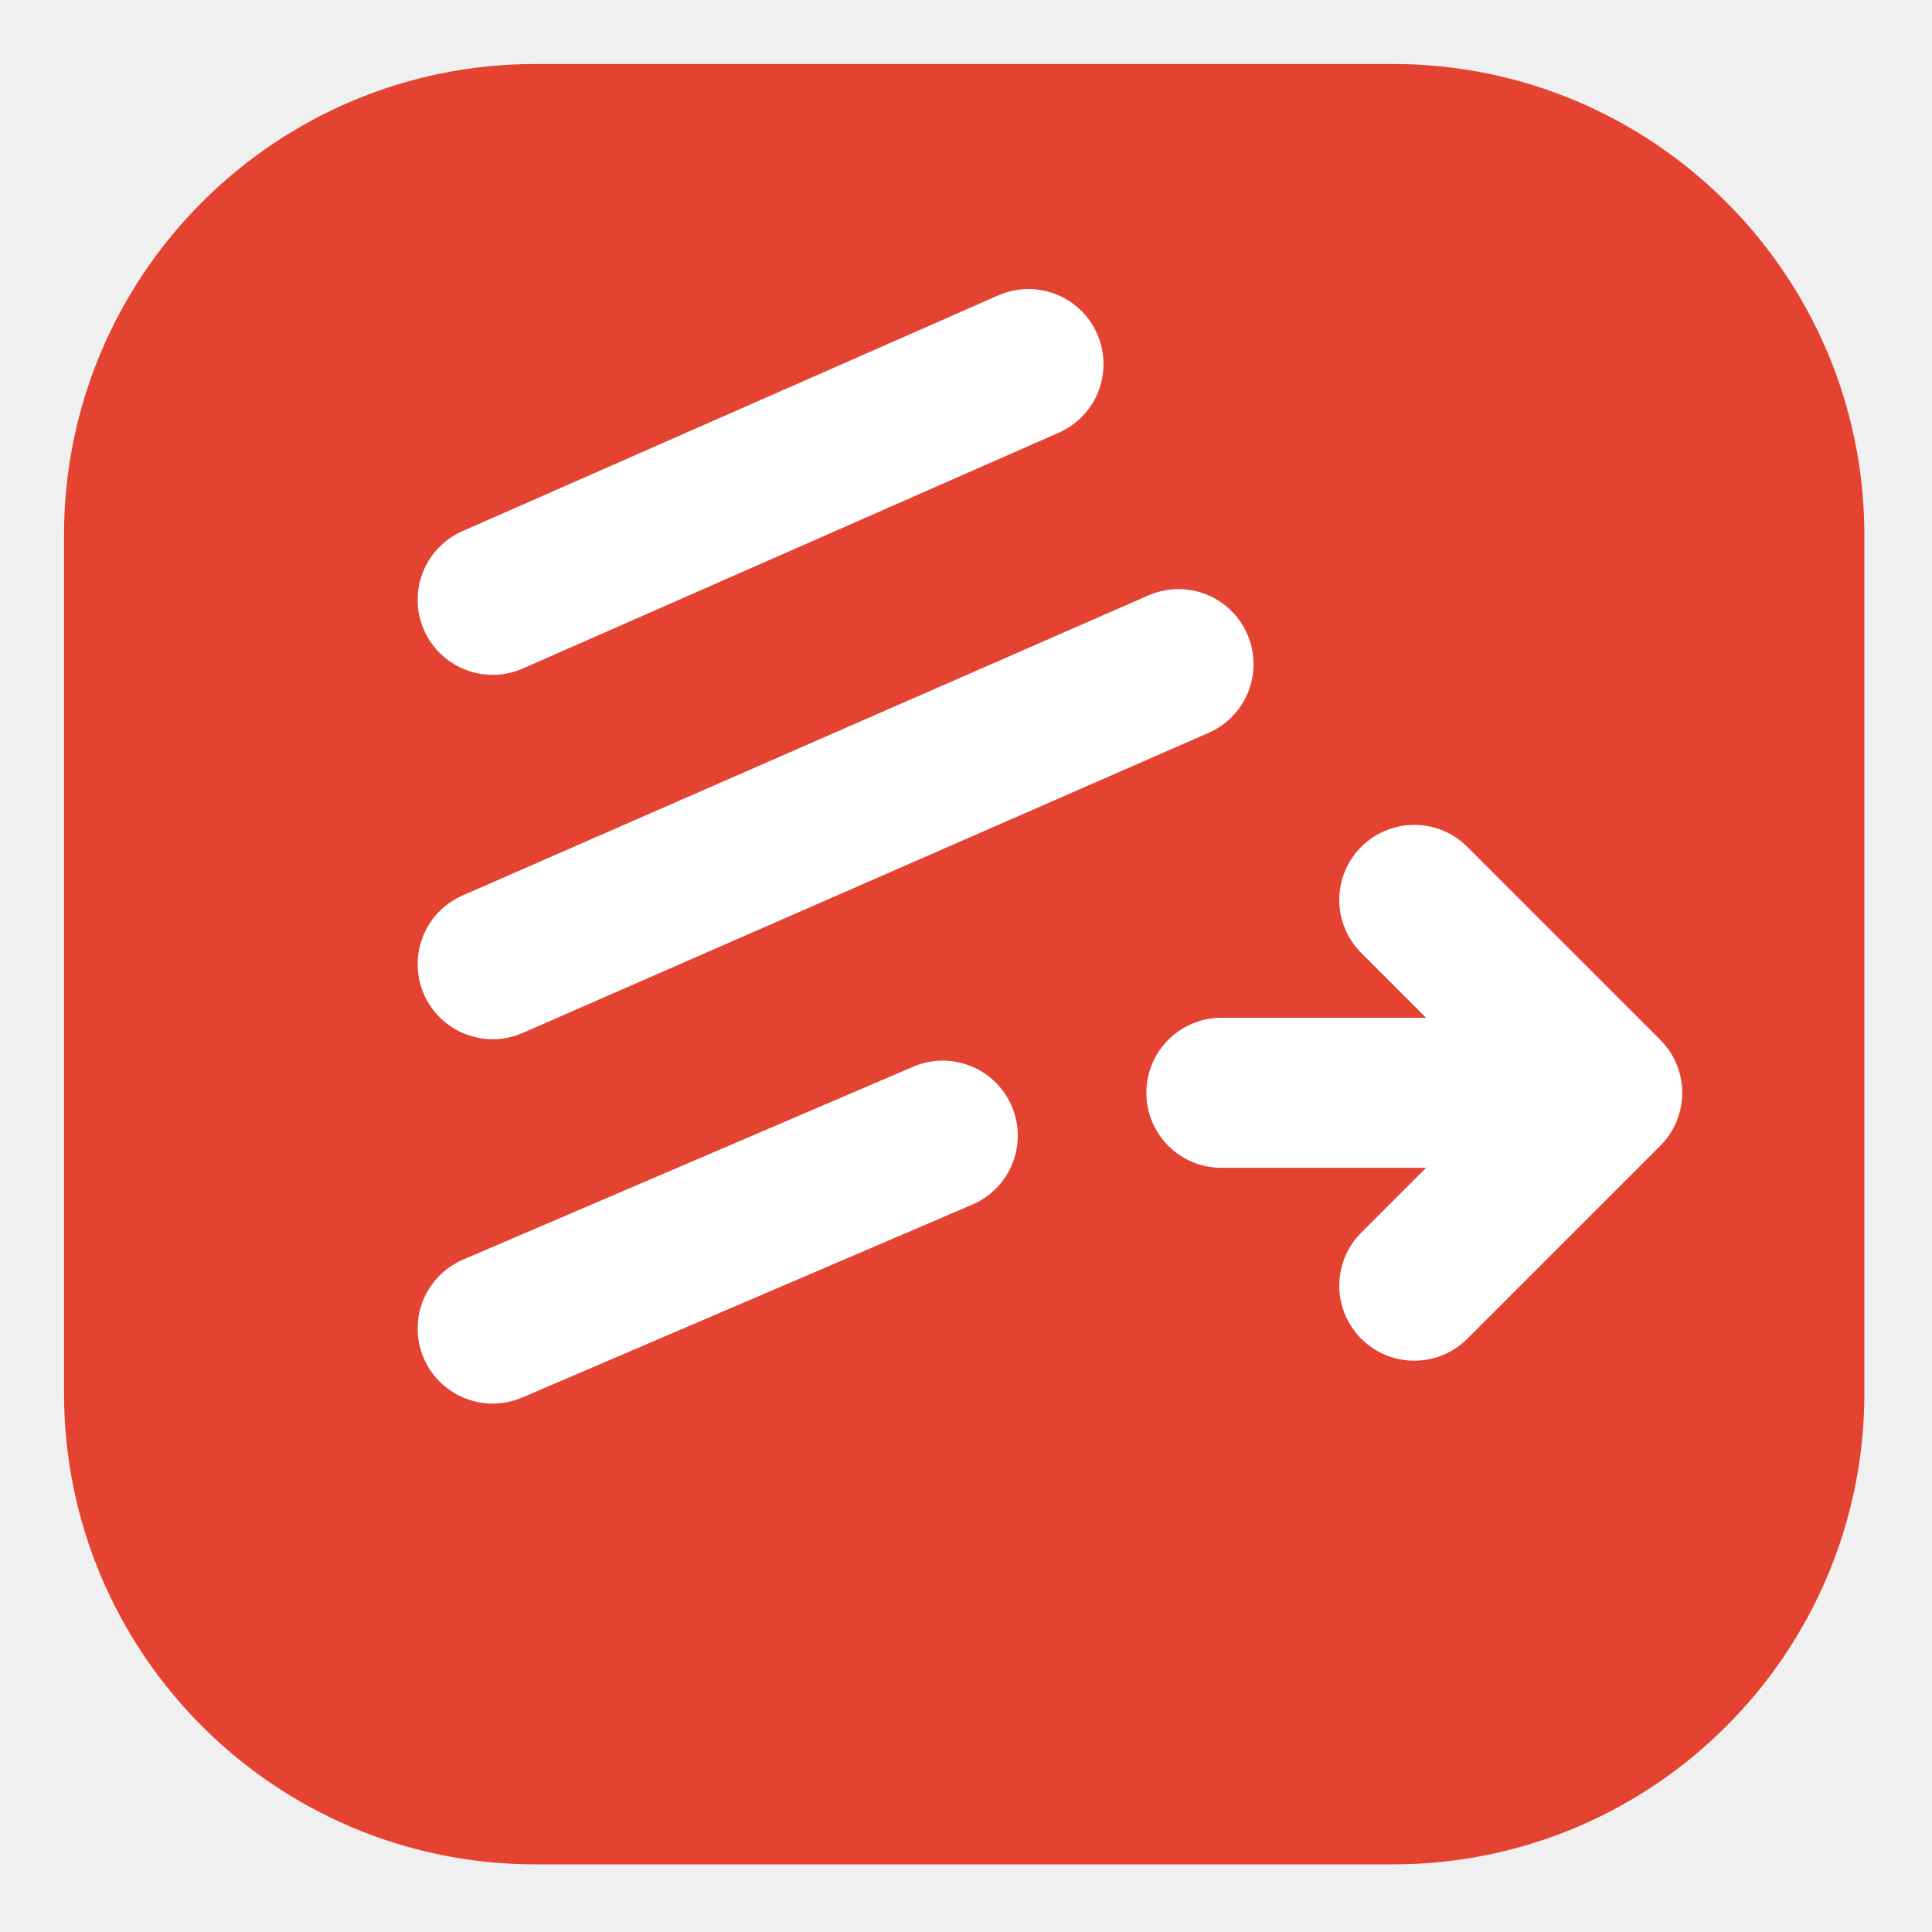
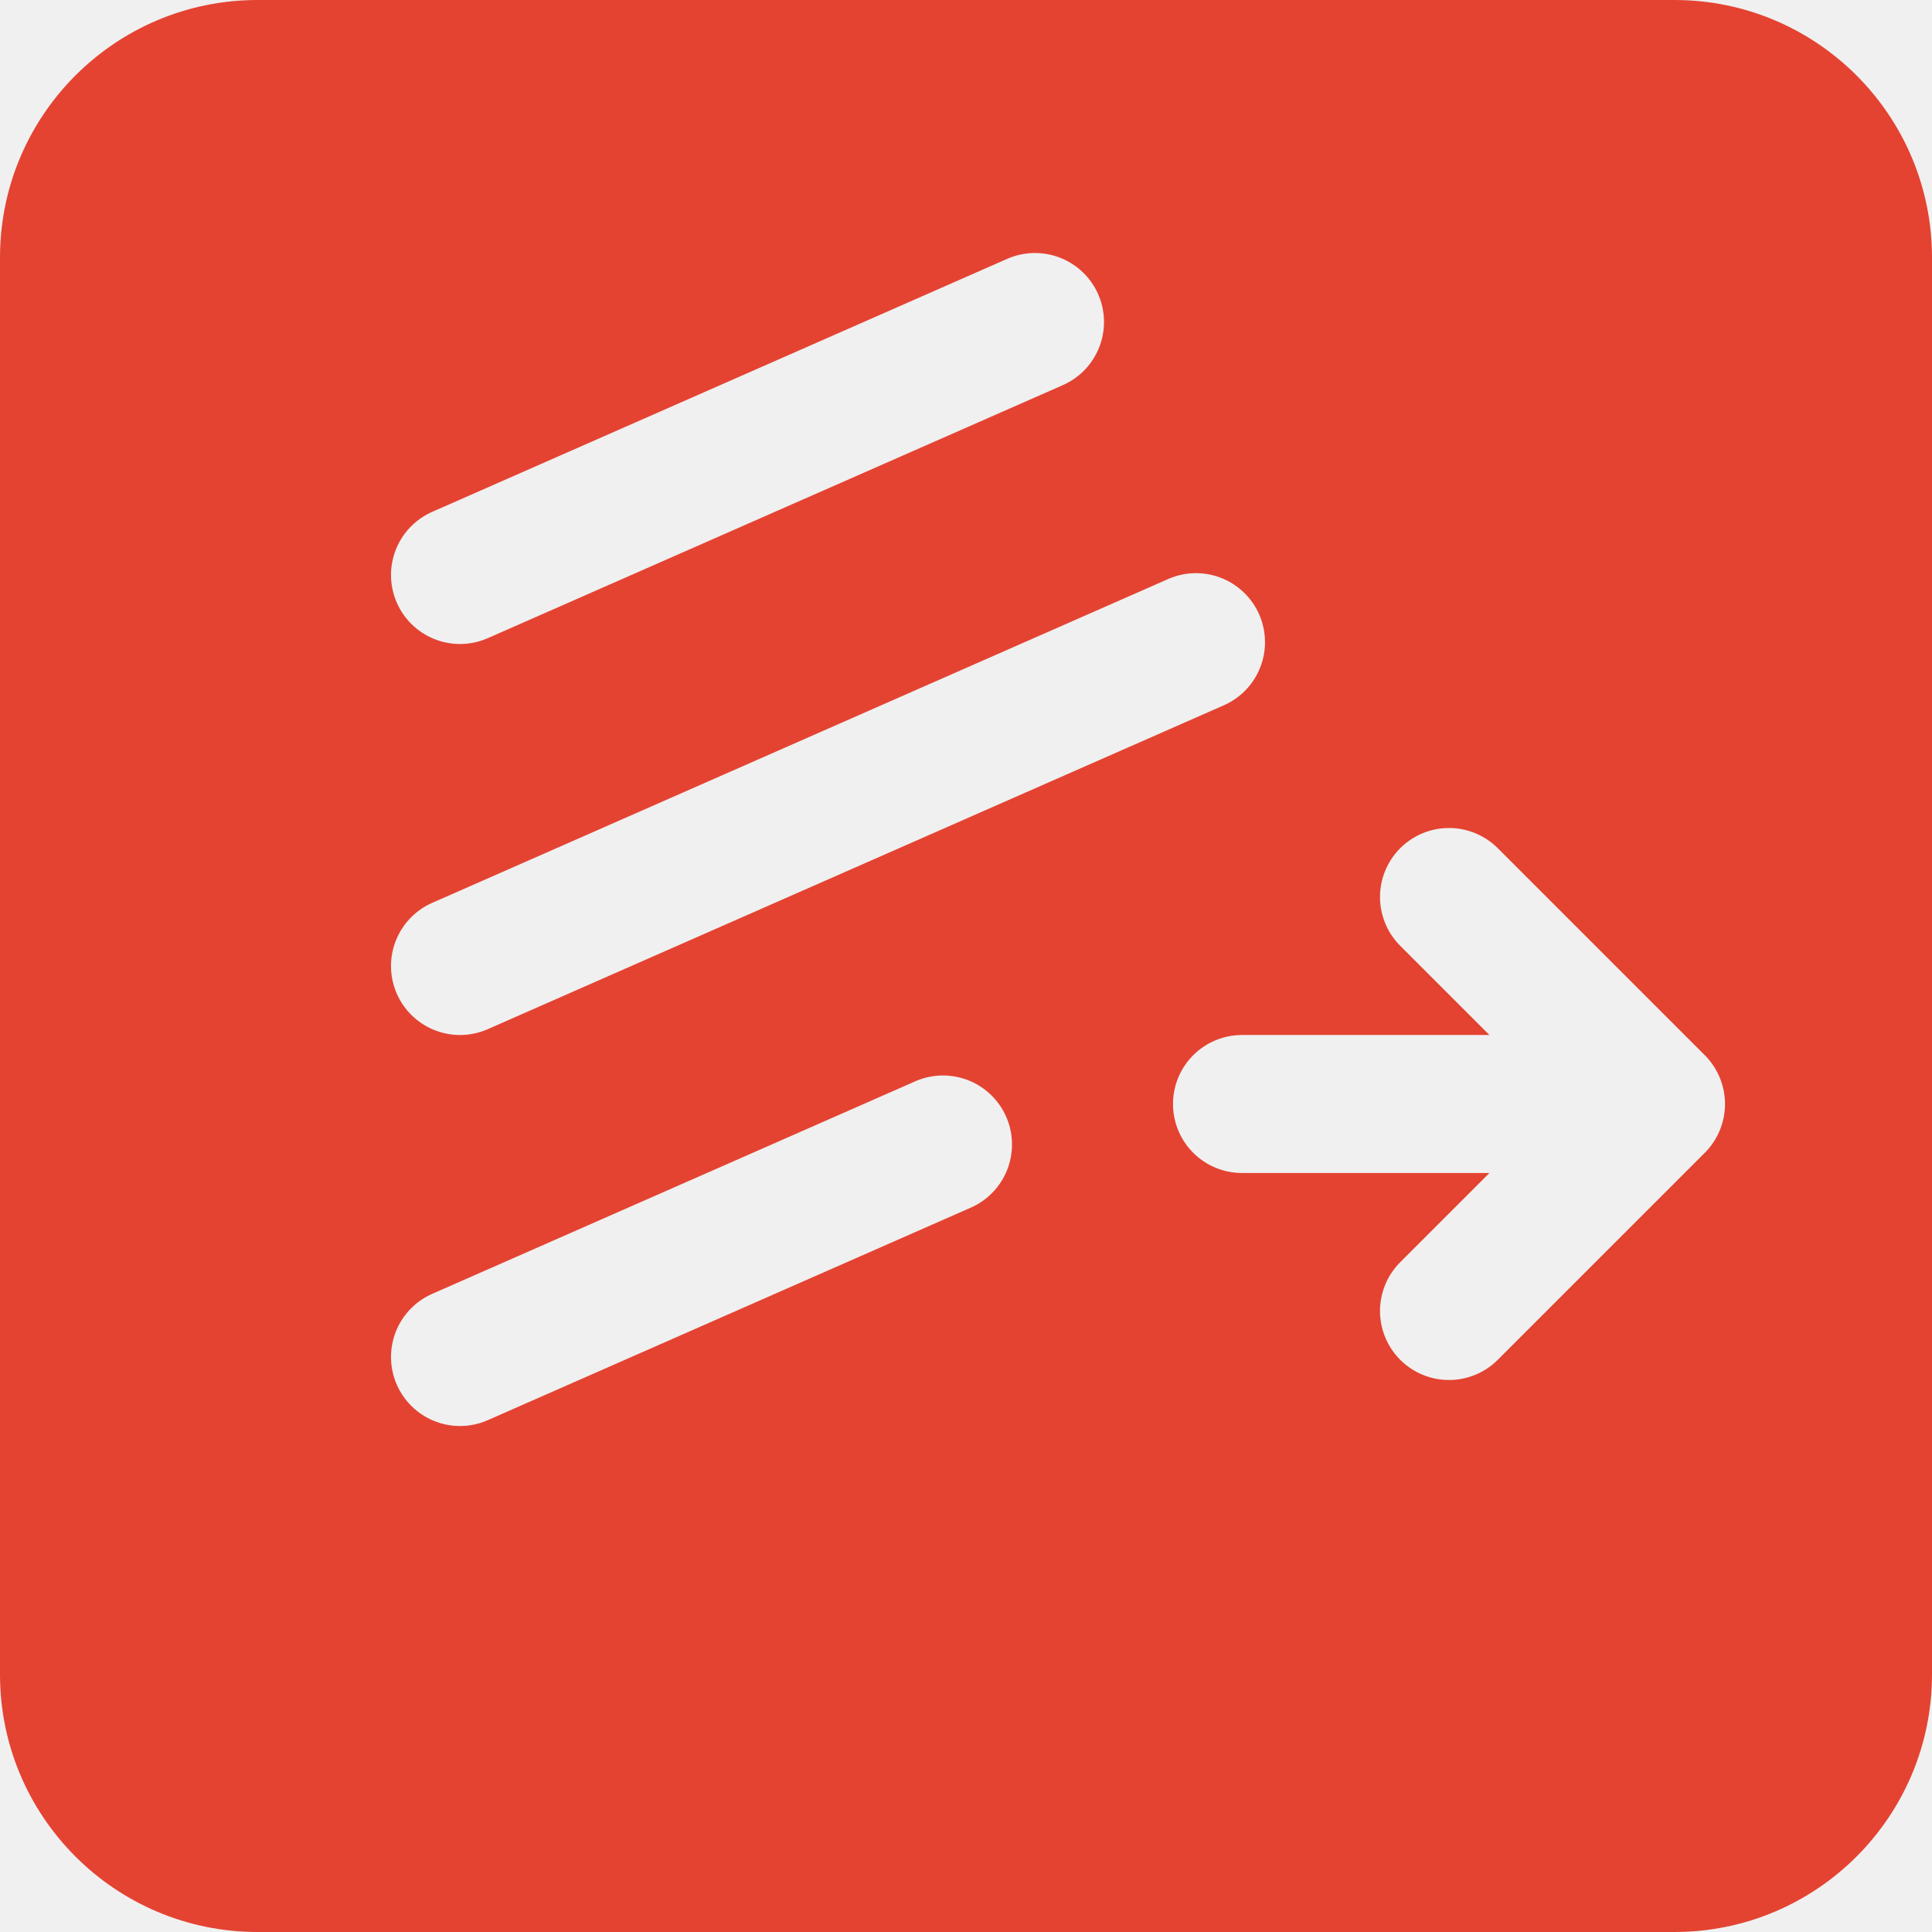
- <svg xmlns="http://www.w3.org/2000/svg" width="128" height="128" viewBox="0 0 128 128" fill="none">
-   <g transform="translate(-27 -27) scale(1.42)">
-     <rect x="22" y="22" width="84" height="84" rx="22" fill="#E44332" />
-     <path d="M42 47L67 36" stroke="white" stroke-width="7" stroke-linecap="round" />
-     <path d="M42 64L74 50" stroke="white" stroke-width="7" stroke-linecap="round" />
-     <path d="M42 81L63 72" stroke="white" stroke-width="7" stroke-linecap="round" />
-     <path d="M76 70H91" stroke="white" stroke-width="7" stroke-linecap="round" />
-     <path d="M85 61L94 70L85 79" stroke="white" stroke-width="7" stroke-linecap="round" stroke-linejoin="round" />
-   </g>
+ <svg xmlns="http://www.w3.org/2000/svg" width="32" height="32" viewBox="22 22 84 84" fill="none">
+   <mask id="strips" maskUnits="userSpaceOnUse" x="22" y="22" width="84" height="84">
+     <rect x="22" y="22" width="84" height="84" fill="white" />
+     <g stroke="black" stroke-width="6" stroke-linecap="round" stroke-linejoin="round">
+       <path d="M42 47L67 36" />
+       <path d="M42 64L74 49.92" />
+       <path d="M42 81L63 71.76" />
+       <path d="M76 70H91" />
+       <path d="M85 61L94 70L85 79" />
+     </g>
+   </mask>
+   <rect x="22" y="22" width="84" height="84" rx="11.2" fill="#E44332" mask="url(#strips)" />
</svg>
